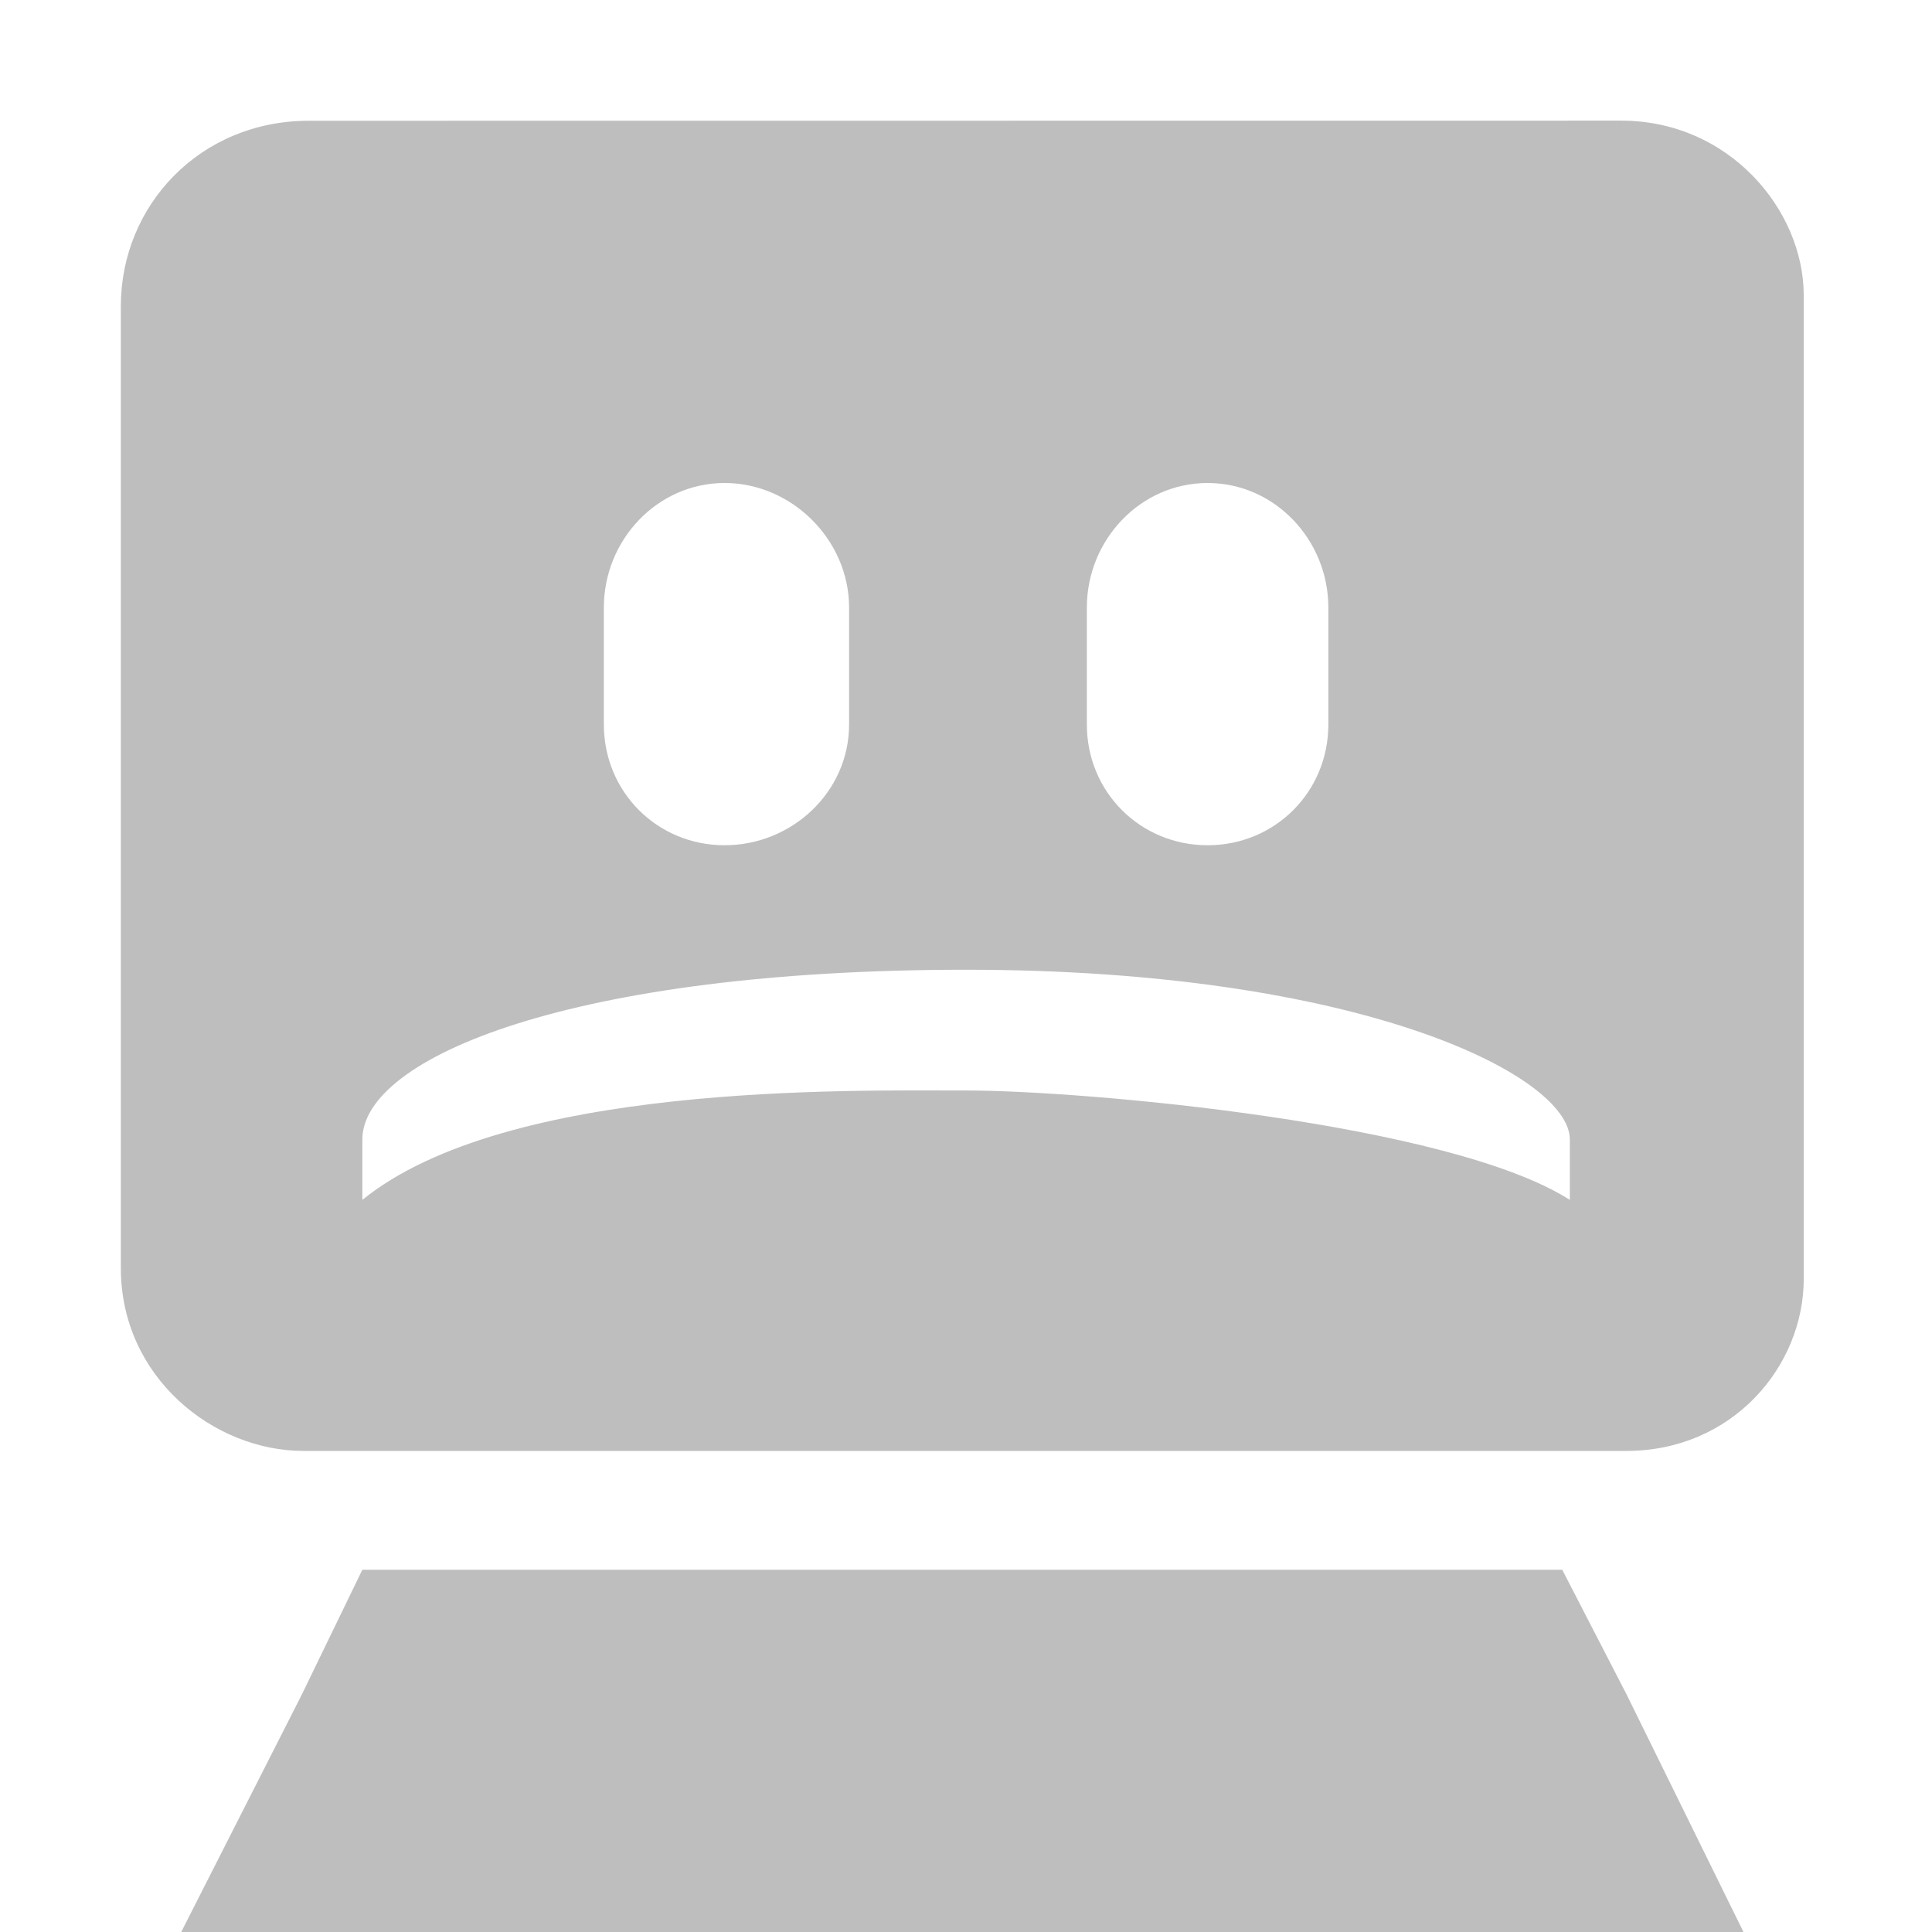
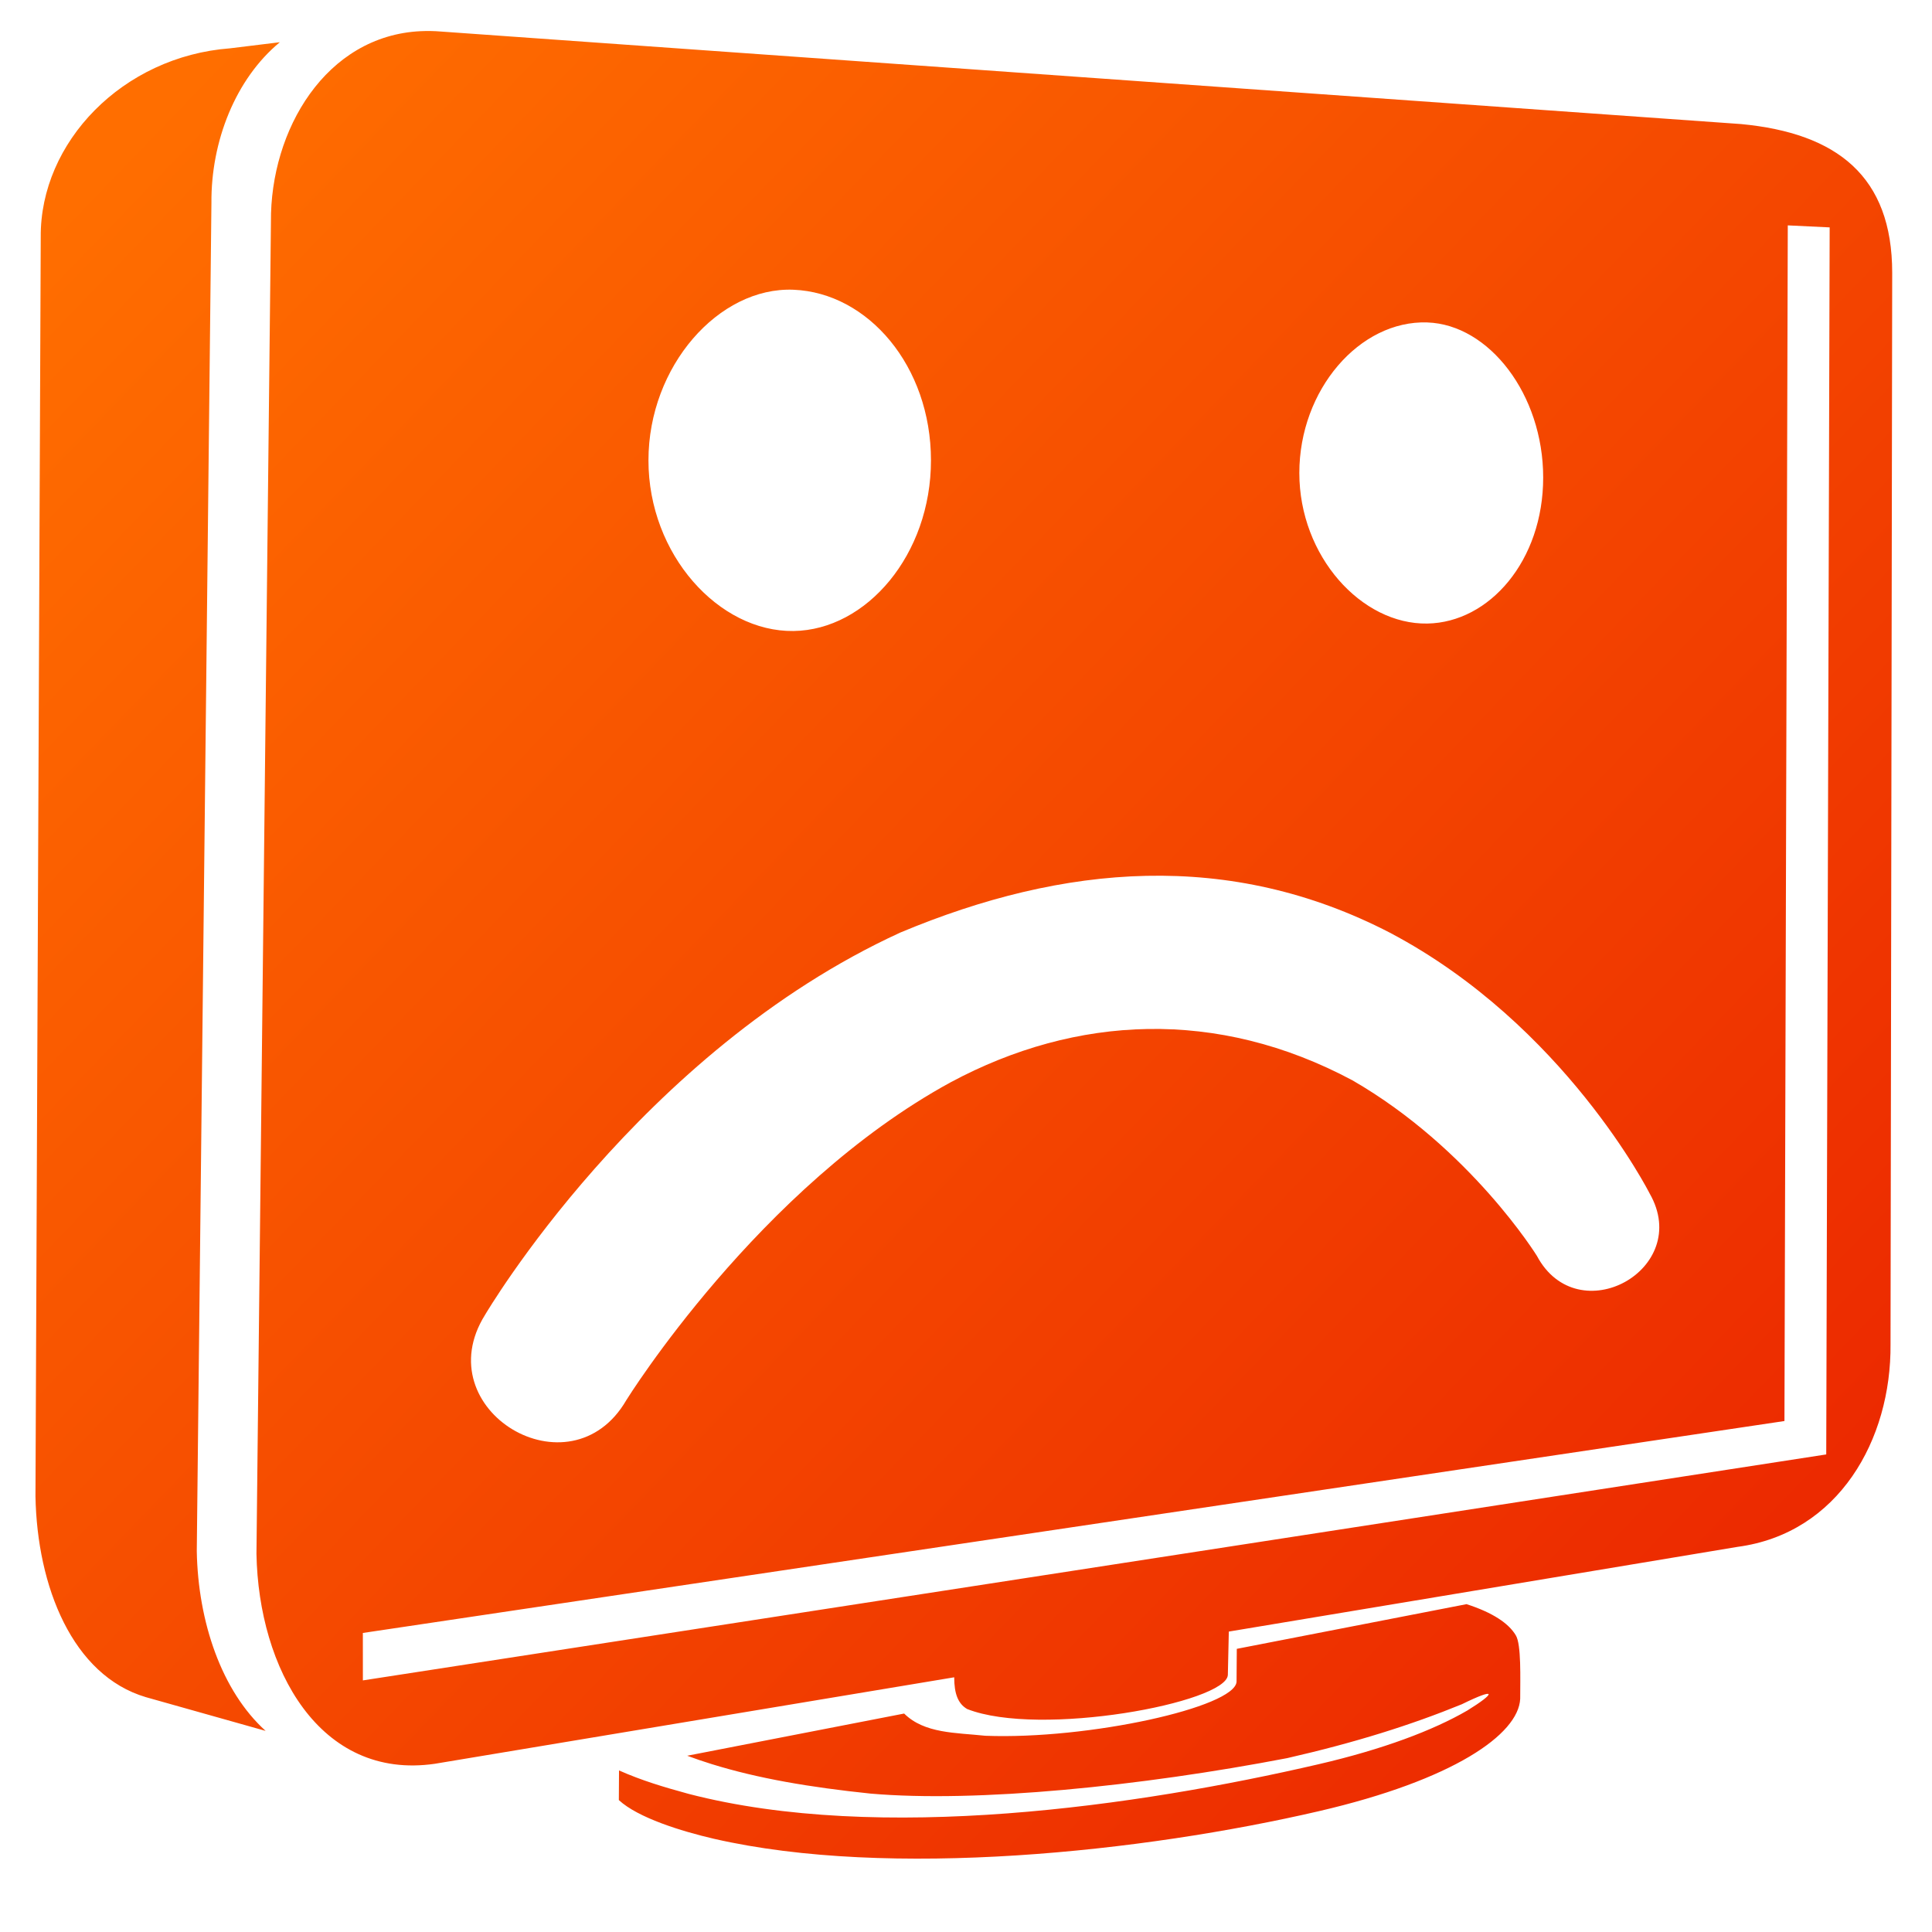
- <svg xmlns="http://www.w3.org/2000/svg" height="16" id="svg7384" version="1.1" width="16">
-   <defs id="defs7386" />
-   <g id="layer9" style="display:inline" transform="translate(-201.0002,-197)">
-     <path d="m 203.558,198 c -0.901,0 -1.557,0.701 -1.557,1.535 l 0,7.968 c 0,0.901 0.767,1.513 1.513,1.513 l 10.955,0 c 0.879,0 1.469,-0.701 1.469,-1.425 l 0,-8.145 c 0,-0.702 -0.613,-1.447 -1.513,-1.447 z m 3.443,3 c 0.558,0 1.031,0.473 1.031,1.031 l 0,0.969 c 0,0.558 -0.473,1 -1.031,1 -0.558,0 -1,-0.442 -1,-1 l 0,-0.969 c 0,-0.558 0.442,-1.031 1,-1.031 z m 4,0 c 0.558,0 1,0.473 1,1.031 l 0,0.969 c 0,0.558 -0.442,1 -1,1 -0.558,0 -1,-0.442 -1,-1 l 0,-0.969 c 0,-0.558 0.442,-1.031 1,-1.031 z m -2,4.031 c 3.256,0 5,0.874 5,1.406 l 0,0.5 c -0.997,-0.637 -4.016,-0.906 -5,-0.906 -0.984,0 -3.805,-0.062 -5,0.906 l 0,-0.5 c 0,-0.681 1.744,-1.406 5,-1.406 z m -5,4.969 -0.5,1.031 -1,1.969 2.219,0 8.5,0 2.219,0 -0.969,-1.969 L 213.938,210 z" id="rect12675-2" style="font-size:medium;font-style:normal;font-variant:normal;font-weight:normal;font-stretch:normal;text-indent:0;text-align:start;text-decoration:none;line-height:normal;letter-spacing:normal;word-spacing:normal;text-transform:none;direction:ltr;block-progression:tb;writing-mode:lr-tb;text-anchor:start;baseline-shift:baseline;color:#bebebe;fill:#bebebe;fill-opacity:1;stroke:none;stroke-width:2;marker:none;visibility:visible;display:inline;overflow:visible;enable-background:accumulate;font-family:Sans;-inkscape-font-specification:Sans" />
+ <svg xmlns="http://www.w3.org/2000/svg" xmlns:xlink="http://www.w3.org/1999/xlink" width="128" height="128" id="svg2" version="1.0">
+   <defs id="defs4">
+     <linearGradient id="linearGradient12336">
+       <stop id="stop12338" offset="0" style="stop-color:#ff6e00;stop-opacity:1;" />
+       <stop id="stop12340" offset="1" style="stop-color:#eb2600;stop-opacity:1;" />
+     </linearGradient>
+     <linearGradient xlink:href="#linearGradient12336" id="linearGradient4227" x1="8.744" y1="9.041" x2="117.37" y2="113.755" gradientUnits="userSpaceOnUse" />
+   </defs>
+   <g id="layer1">
+     <path style="display:inline;fill:url(#linearGradient4227);fill-rule:evenodd;stroke:none;stroke-width:0.097;stroke-linecap:butt;stroke-linejoin:miter;stroke-miterlimit:4;stroke-dasharray:none;stroke-opacity:1" d="m 27.893,2.064 c -6.322,0.291 -9.992,6.572 -9.943,12.633 l -0.959,88.246 c 0.14,7.608 4.184,15.02 11.818,13.912 L 63.219,111.125 c 0,1.093 0.257,1.755 0.861,2.104 4.834,1.893 17.165,-0.421 17.268,-2.256 l 0.064,-2.877 33.709,-5.613 c 6.684,-0.891 10.19,-7.096 10.131,-13.428 l 0.111,-70.98 c 0,-6.405 -3.661,-9.251 -10.006,-9.855 L 29.193,2.088 c -0.445,-0.036 -0.879,-0.043 -1.301,-0.023 z M 18.541,2.797 15.246,3.201 C 8.109,3.739 2.649,9.433 2.699,15.705 L 2.35,99.137 c 0.11,5.976 2.451,11.862 7.311,13.303 l 7.937,2.236 c -2.925,-2.645 -4.475,-7.232 -4.561,-11.904 L 14.008,13.439 C 13.975,9.382 15.593,5.231 18.541,2.797 Z m 99.904,12.135 2.775,0.133 -0.227,81.295 -96.951,14.971 -0.002,-3.143 94.184,-14.041 z m -65.874,4.264 c 4.941,0.2 9.108,5.062 9.108,11.305 1.6e-4,6.243 -4.269,11.241 -9.108,11.305 -4.945,0.065 -9.61,-5.061 -9.609,-11.305 -1.6e-4,-6.244 4.664,-11.505 9.609,-11.305 z m 41.992,2.167 c 4.086,0.136 7.677,4.766 7.677,10.274 9e-5,5.508 -3.561,9.605 -7.677,9.675 -4.363,0.074 -8.479,-4.466 -8.479,-9.975 -8.6e-5,-5.509 3.989,-10.124 8.479,-9.975 z m -2.47,40.436 c 11.561,6.098 17.204,17.279 17.204,17.279 2.867,5.016 -4.755,9.225 -7.473,4.127 0,0 -4.394,-7.111 -12.214,-11.626 -8.958,-4.795 -18.32,-4.326 -26.611,0.117 -12.734,6.936 -21.497,21.058 -21.497,21.058 -3.716,6.418 -13.301,0.648 -9.367,-5.639 0,0 10.216,-17.412 27.52,-25.334 10.829,-4.535 21.812,-5.484 32.439,0.018 z m 5.071,44.48 -15.223,2.961 -0.016,2.178 c -0.095,1.688 -9.81,3.844 -16.645,3.581 -1.968,-0.211 -4.029,-0.139 -5.378,-1.472 l -14.373,2.795 c 0.53,0.198 1.073,0.383 1.629,0.556 3.045,0.947 6.502,1.535 10.523,1.953 7.037,0.609 17.887,-0.488 27.596,-2.35 4.535,-1.035 8.213,-2.198 11.569,-3.568 2.387,-1.171 2.23,-0.736 0.367,0.413 -2.271,1.319 -5.599,2.572 -9.857,3.56 -12.006,2.786 -29.074,5.24 -41.723,1.966 -1.668,-0.457 -3.096,-0.88 -4.621,-1.556 L 41,119.26 c 1.262,1.171 4.131,2.062 6.308,2.566 11.649,2.67 28.428,0.871 40.077,-1.832 8.869,-2.058 13.23,-5.08 13.332,-7.451 0,-1.319 0.081,-3.597 -0.292,-4.201 -0.476,-0.802 -1.551,-1.511 -3.261,-2.062 z" id="path5413" />
  </g>
-   <g id="layer10" transform="translate(-201.0002,-197)" />
-   <g id="layer11" transform="translate(-201.0002,-197)" />
-   <g id="layer13" transform="translate(-201.0002,-197)" />
-   <g id="layer14" transform="translate(-201.0002,-197)" />
-   <g id="layer15" style="display:inline" transform="translate(-201.0002,-197)" />
-   <g id="g71291" style="display:inline" transform="translate(-201.0002,-197)" />
-   <g id="g4953" style="display:inline" transform="translate(-201.0002,-197)" />
-   <g id="layer12" style="display:inline" transform="translate(-201.0002,-197)" />
</svg>
